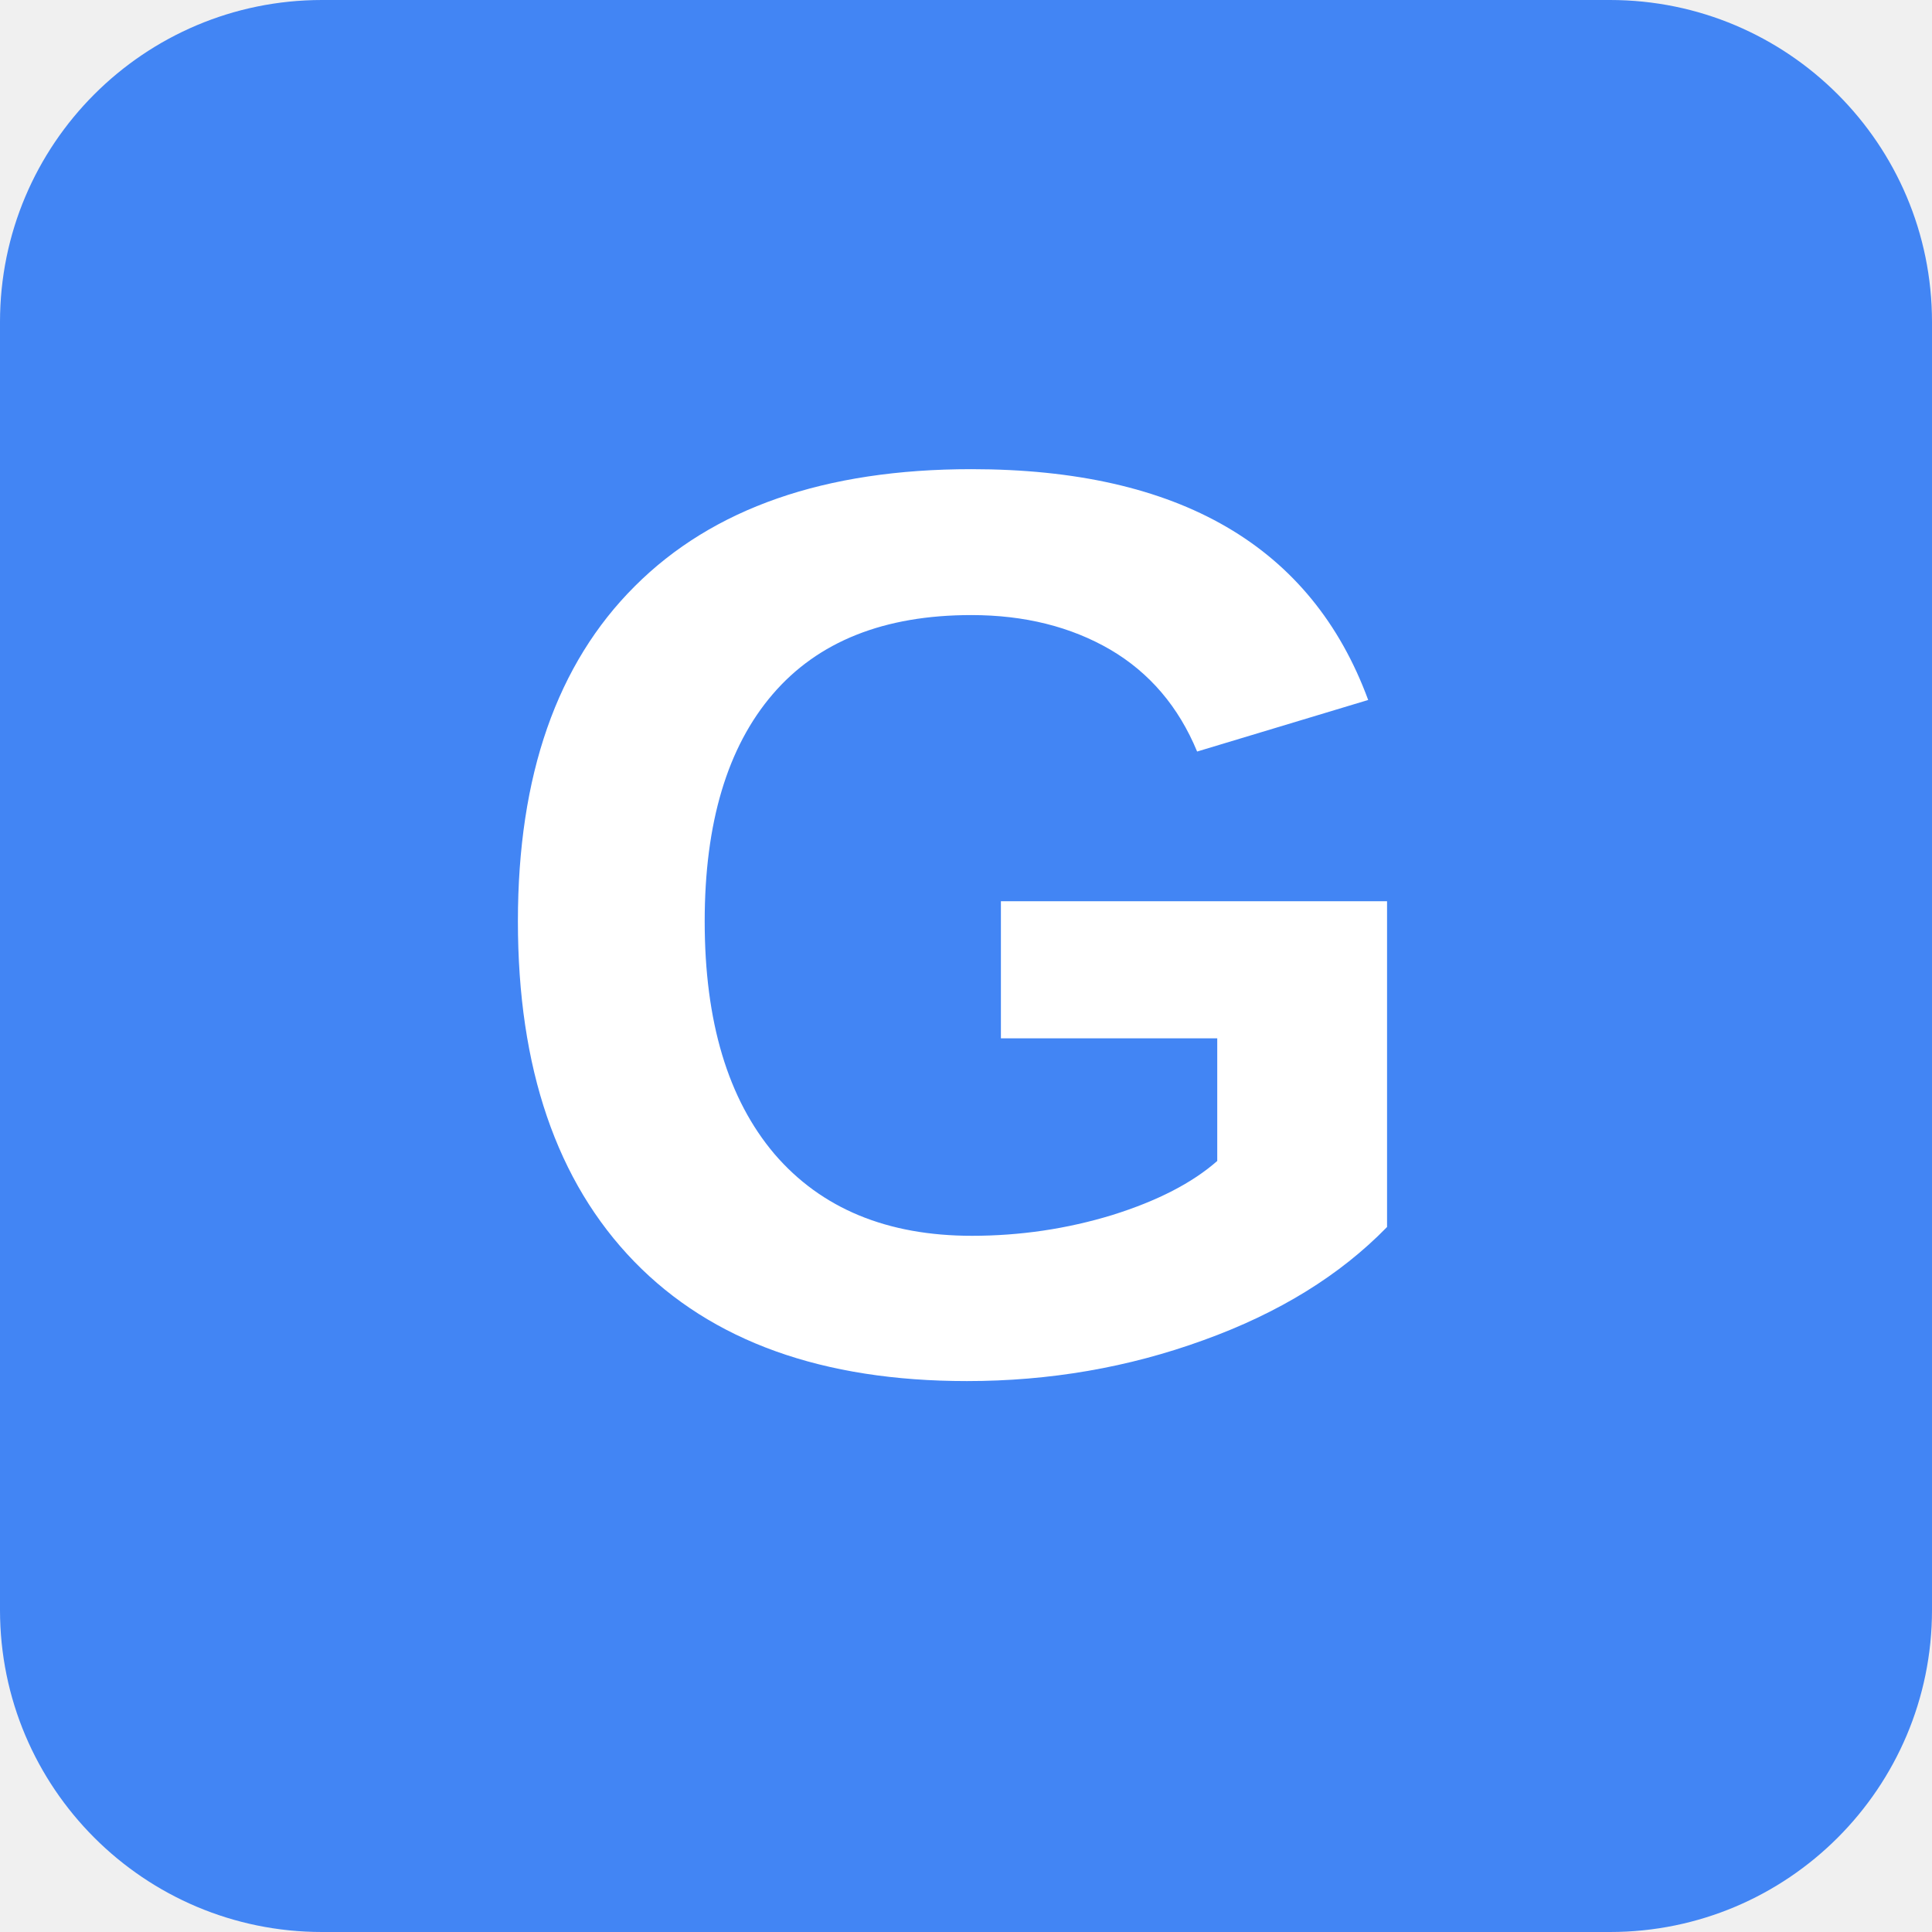
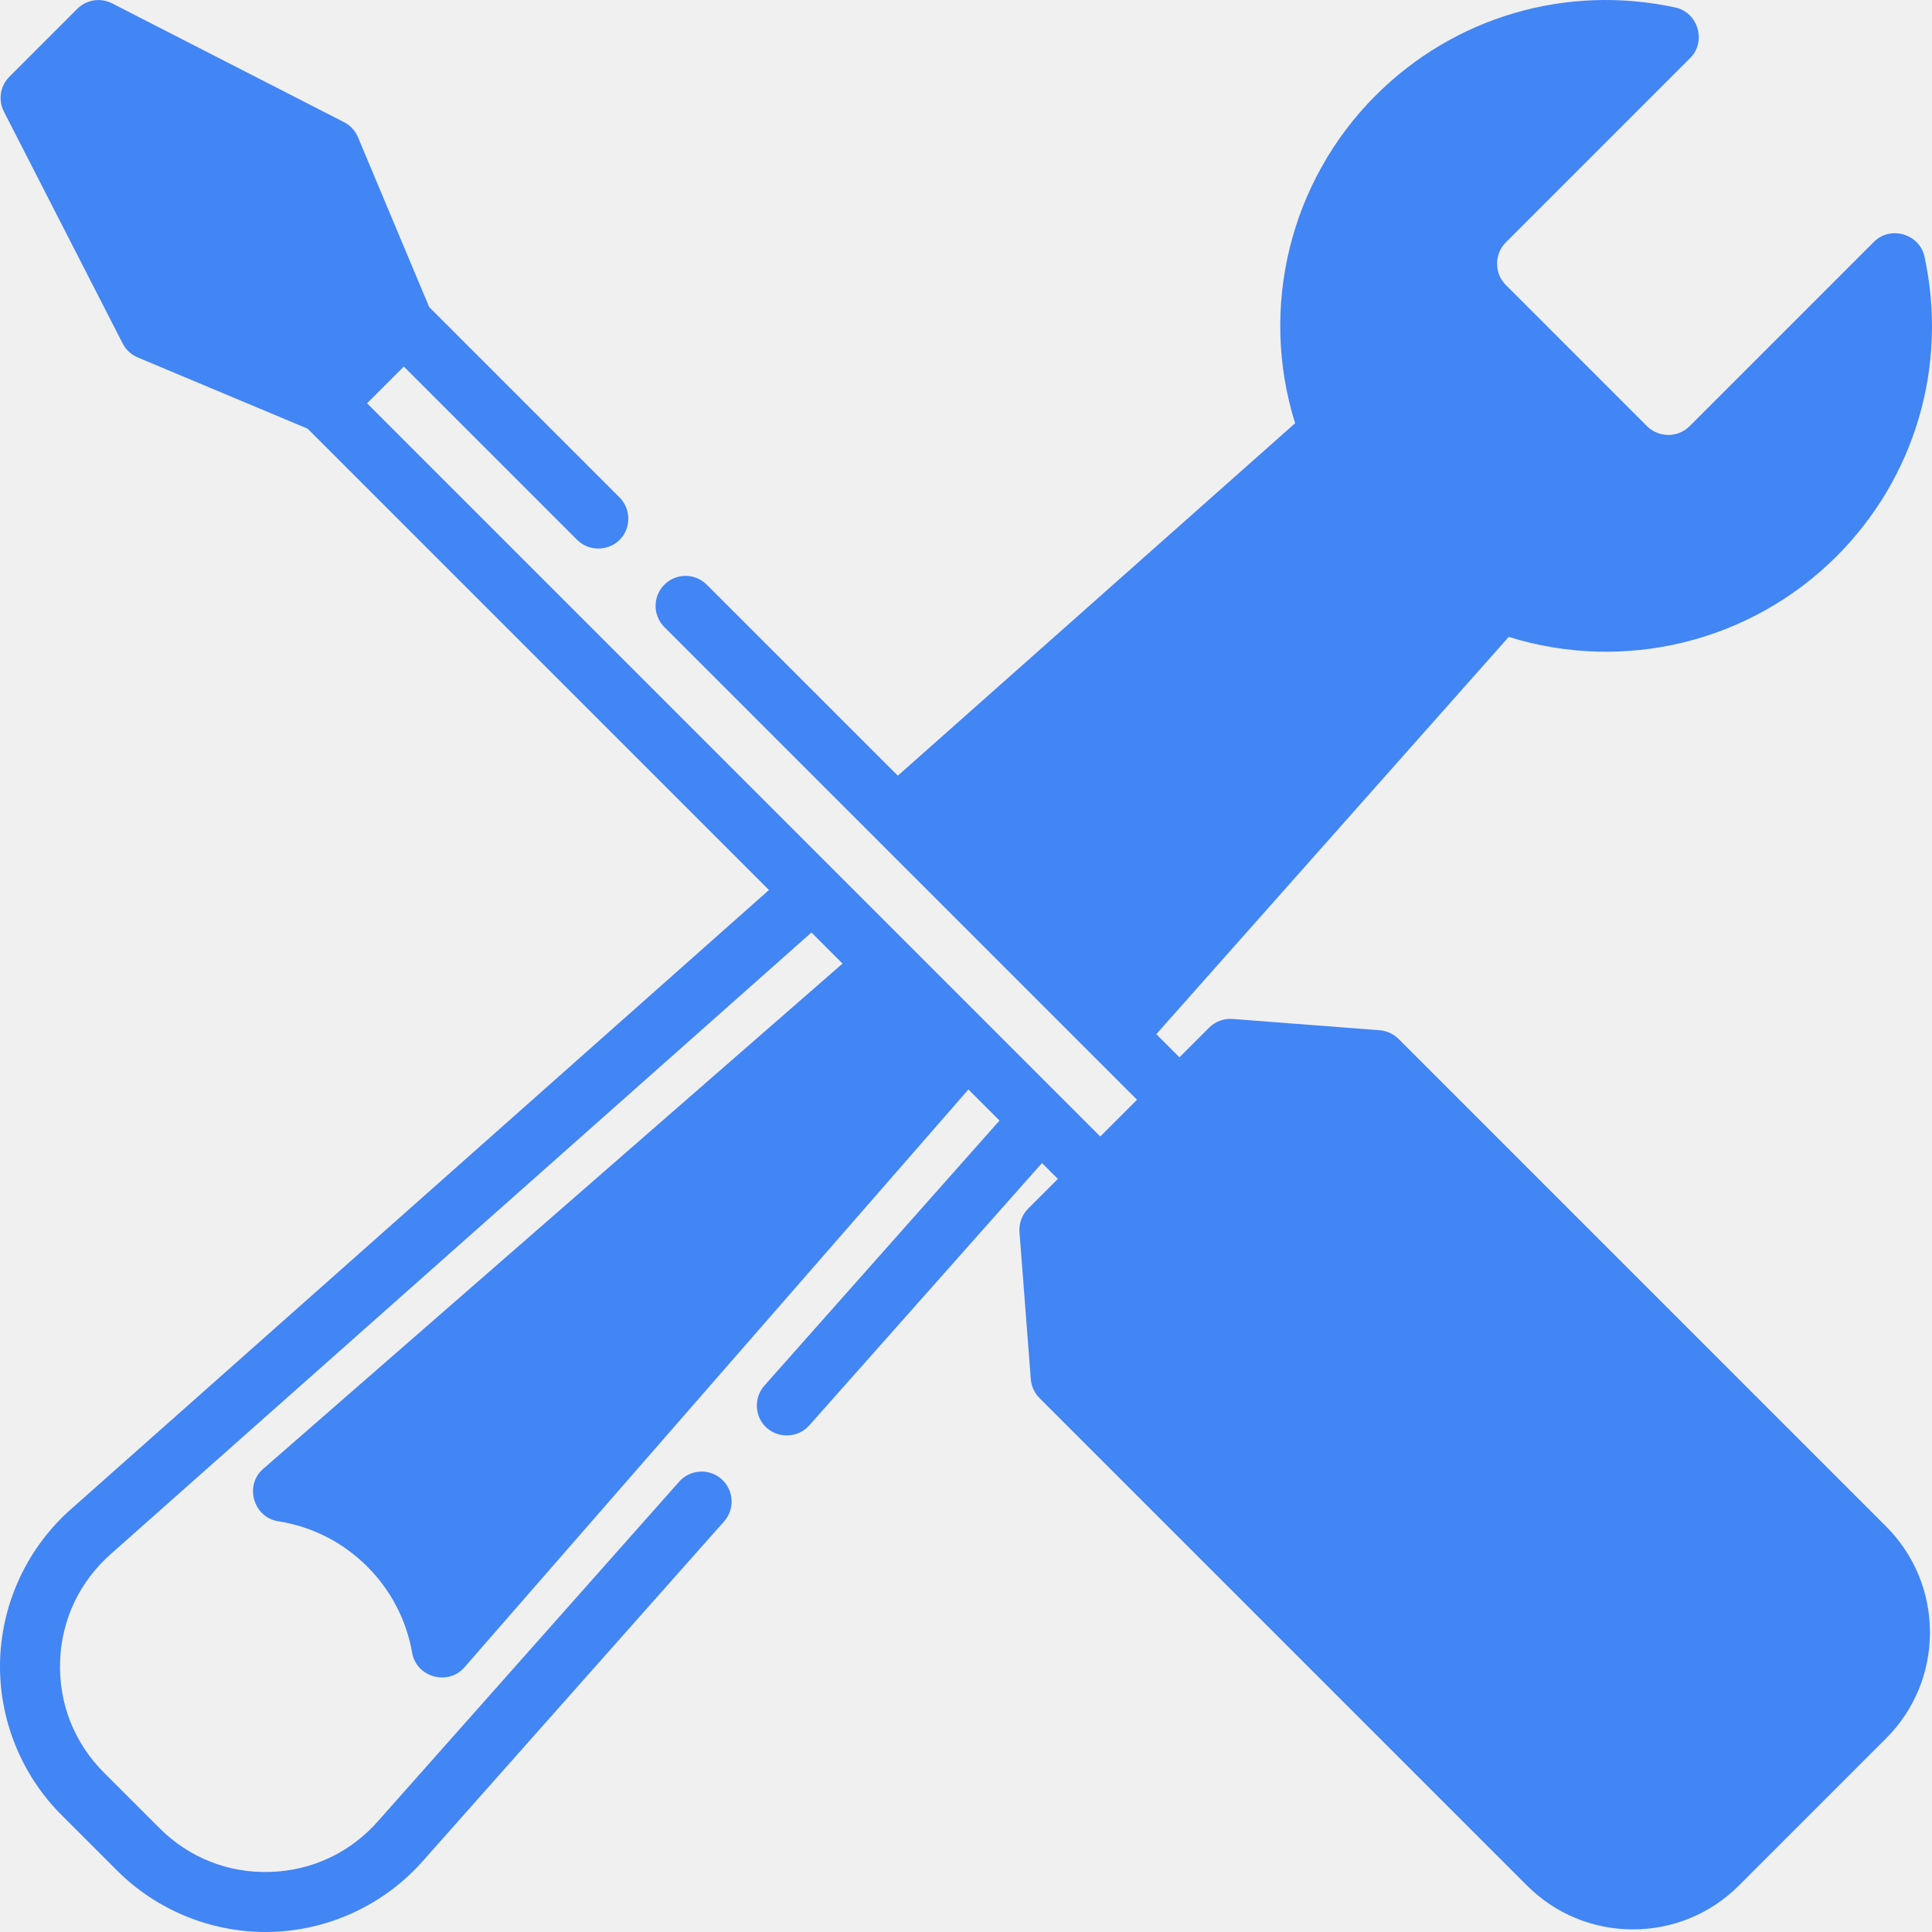
- <svg xmlns="http://www.w3.org/2000/svg" width="48" height="48" viewBox="0 0 48 48" fill="none">
-   <rect width="48" height="48" rx="8" fill="#4285F4" />
-   <text x="24" y="34" font-family="Arial, sans-serif" font-size="32" font-weight="bold" fill="white" text-anchor="middle">G</text>
+ <svg xmlns="http://www.w3.org/2000/svg" width="48" height="48" viewBox="0 0 512 512" fill="none">
+   <path d="M370.633,275.333c-1.341-1.342-3.119-2.16-5.01-2.305l-38.964-2.998c-2.311-0.176-4.589,0.664-6.229,2.305l-7.868,7.868l-6.132-6.132l93.404-105.29c30.514,9.543,64.049,1.468,86.868-21.35c20.85-20.85,29.564-50.538,23.31-79.416c-1.304-6.022-9.017-8.311-13.387-3.938l-48.885,48.886c-3.062,3.062-8.177,3.062-11.24,0l-37.464-37.464c-3.062-3.062-3.062-8.177,0-11.24l48.886-48.885c4.371-4.37,2.085-12.082-3.938-13.387c-28.879-6.255-58.566,2.459-79.416,23.31c-22.818,22.818-30.896,56.352-21.35,86.868l-105.29,93.404l-50.625-50.625c-3.104-3.104-8.136-3.104-11.239,0c-3.104,3.104-3.104,8.136,0,11.239l125.261,125.26l-9.741,9.741L97.274,106.875l9.741-9.741l45.947,45.947c3.232,3.232,8.689,3.015,11.662-0.456c2.664-3.11,2.471-7.89-0.423-10.783l-50.462-50.461L94.863,36.366c-0.725-1.728-2.038-3.145-3.707-4L29.715,0.895c-3.071-1.574-6.804-0.985-9.242,1.454L2.489,20.333c-2.439,2.439-3.026,6.173-1.454,9.242l31.47,61.441c0.855,1.669,2.272,2.981,4,3.707L81.519,113.6L203.78,235.861L19.065,399.721c-11.573,10.093-18.51,24.684-19.033,40.031c-0.523,15.347,5.404,30.376,16.262,41.234l14.72,14.72c10.415,10.416,24.668,16.293,39.359,16.293c0.623,0,1.25-0.011,1.876-0.032c15.347-0.523,29.938-7.461,39.986-18.984l79.649-89.785c2.913-3.284,2.612-8.307-0.671-11.219c-3.282-2.913-8.306-2.612-11.219,0.671l-79.694,89.836c-7.315,8.388-17.47,13.216-28.593,13.595c-11.138,0.379-21.584-3.746-29.452-11.615l-14.72-14.72c-7.87-7.87-11.994-18.329-11.615-29.452c0.379-11.123,5.208-21.278,13.645-28.637l185.477-164.537l8.241,8.241L69.706,389.301c-4.994,4.355-2.531,12.818,3.993,13.841c9.008,1.413,17.181,5.57,23.635,12.023c6.257,6.257,10.372,14.168,11.897,22.874c1.129,6.441,9.507,8.794,13.818,3.853l133.591-153.174l8.241,8.241l-62.326,70.259c-2.644,2.981-2.639,7.614,0.028,10.58c3.129,3.481,8.755,3.47,11.863-0.032l61.696-69.548l4.205,4.205l-7.868,7.868c-1.64,1.64-2.483,3.915-2.305,6.229l2.998,38.964c0.145,1.891,0.963,3.669,2.305,5.01l129.175,129.175c7.506,7.506,17.484,11.638,28.098,11.638c10.614,0,20.594-4.133,28.099-11.638l38.964-38.964c7.506-7.506,11.638-17.484,11.638-28.099c0-10.615-4.133-20.593-11.638-28.098L370.633,275.333z" fill="#4285F4" />
</svg>
